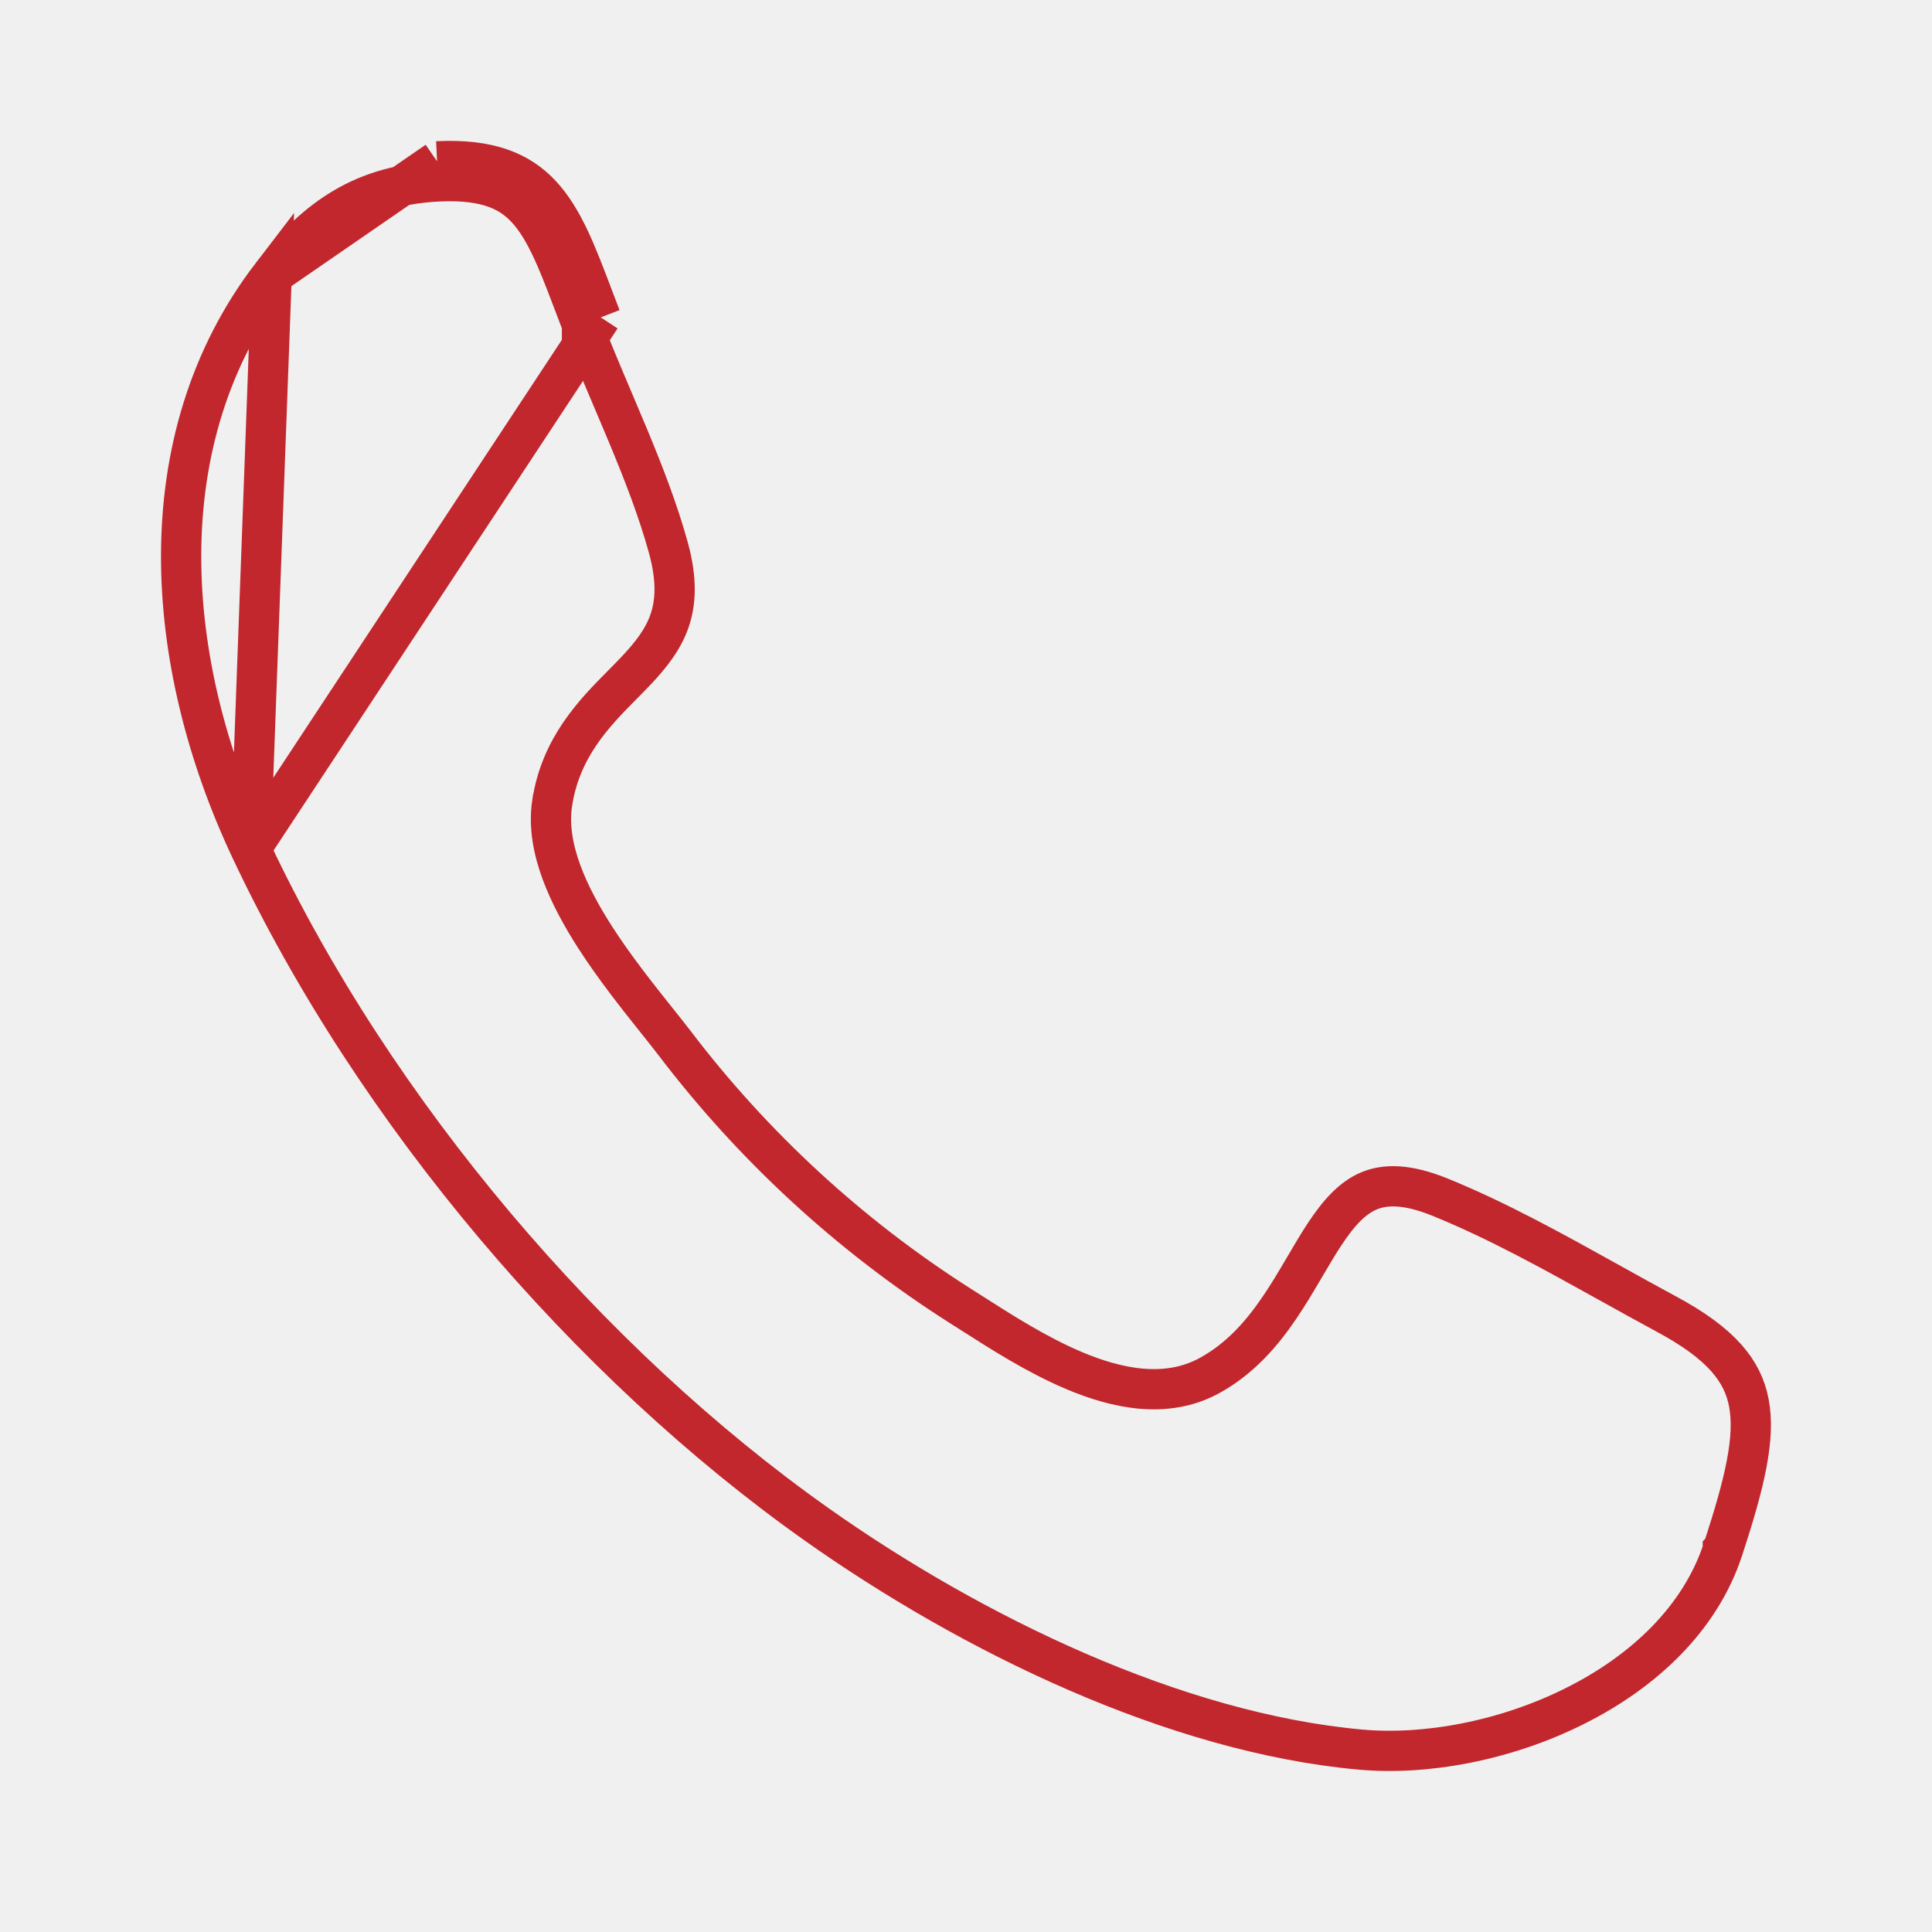
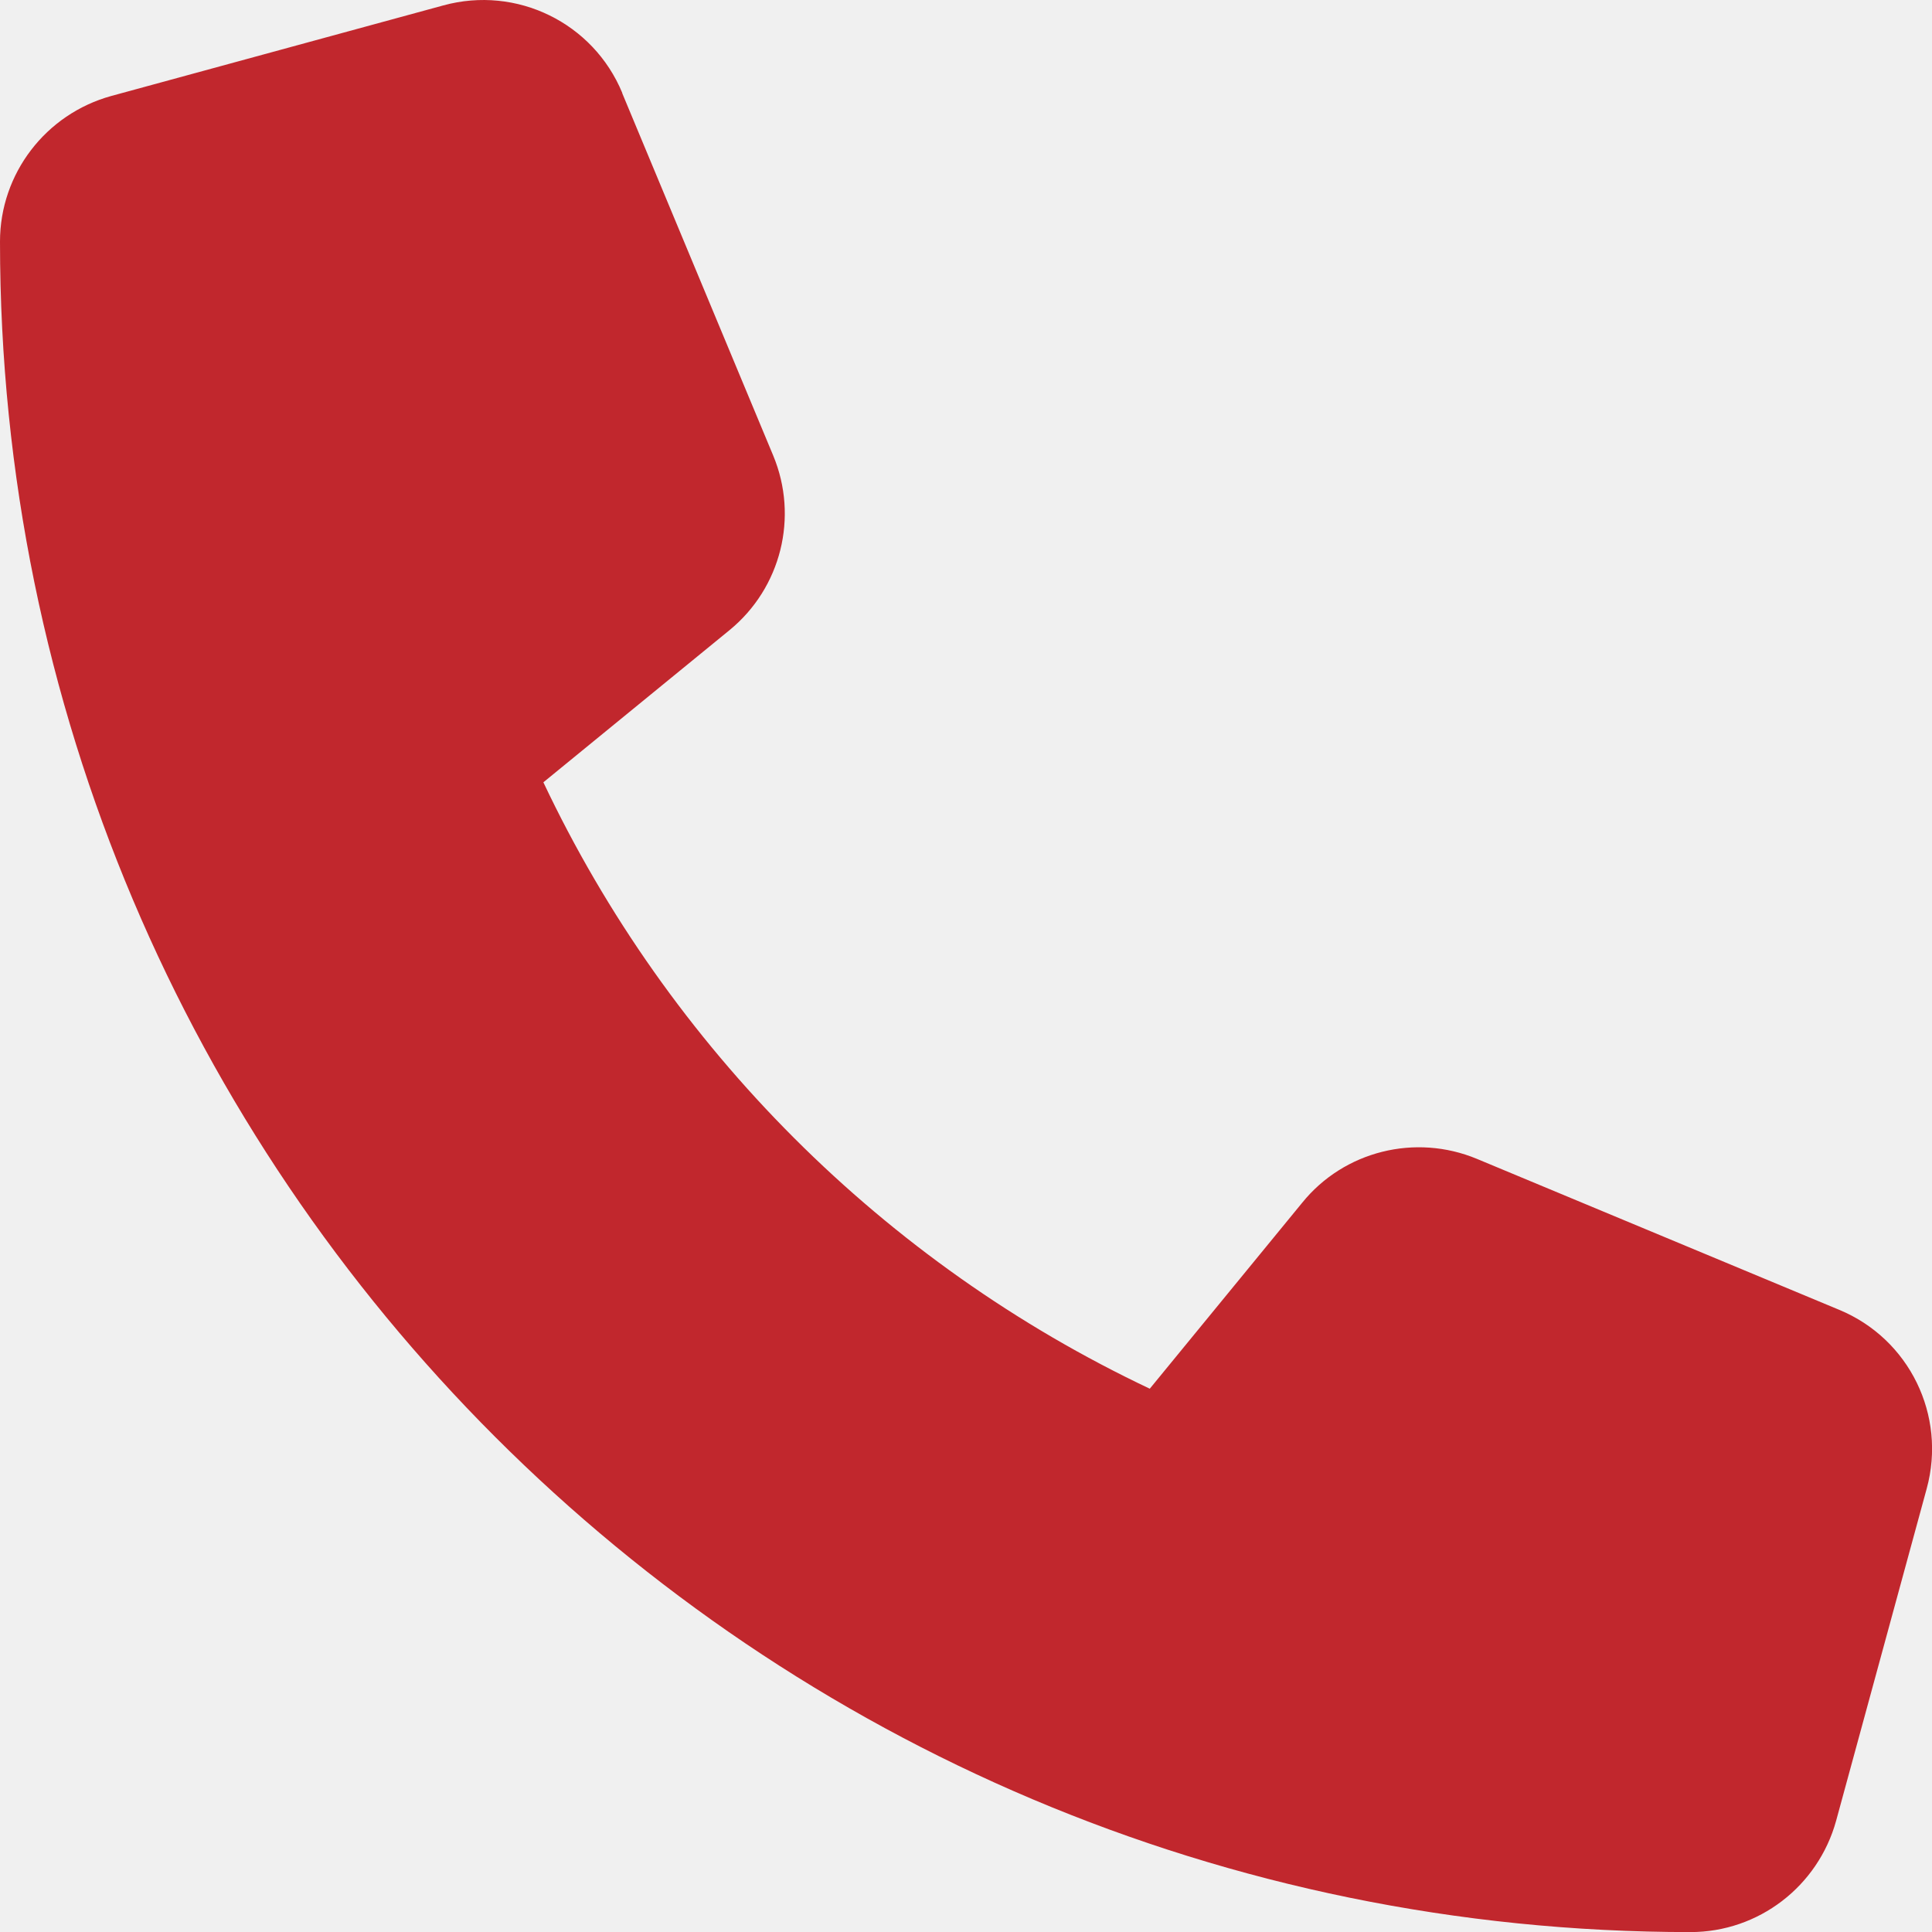
- <svg xmlns="http://www.w3.org/2000/svg" width="48" height="48" viewBox="0 0 48 48" fill="none">
-   <path d="M6.224 21.09L6.224 21.09C9.314 27.663 14.625 33.866 20.286 37.87C24.148 40.602 29.199 43.053 33.797 43.468C35.426 43.616 37.407 43.247 39.125 42.387C40.842 41.529 42.239 40.212 42.803 38.503C42.803 38.503 42.803 38.502 42.803 38.502C42.804 38.501 42.804 38.499 42.804 38.498L42.804 38.498C43.355 36.825 43.612 35.719 43.451 34.859C43.303 34.066 42.773 33.385 41.405 32.65L41.405 32.65C40.932 32.395 40.463 32.134 39.995 31.874C38.599 31.098 37.214 30.328 35.787 29.747L35.787 29.747C34.93 29.397 34.389 29.427 34.006 29.59C33.602 29.761 33.267 30.123 32.91 30.663C32.747 30.91 32.591 31.177 32.422 31.464C32.408 31.487 32.395 31.511 32.38 31.535C32.199 31.843 32.005 32.171 31.788 32.489C31.357 33.125 30.817 33.755 30.048 34.176L30.048 34.176C28.969 34.767 27.732 34.495 26.677 34.048C25.765 33.662 24.874 33.093 24.174 32.645C24.055 32.569 23.942 32.497 23.835 32.43L23.832 32.428C21.105 30.688 18.707 28.478 16.75 25.903C16.629 25.746 16.486 25.566 16.328 25.368C15.864 24.786 15.275 24.048 14.784 23.284C14.452 22.767 14.15 22.216 13.947 21.663C13.746 21.113 13.633 20.531 13.716 19.964L13.717 19.963C13.926 18.564 14.775 17.706 15.471 17.004C15.591 16.883 15.706 16.766 15.813 16.653C16.192 16.249 16.482 15.872 16.637 15.418C16.788 14.975 16.827 14.408 16.604 13.602L16.604 13.602C16.351 12.686 15.996 11.77 15.611 10.844C15.49 10.553 15.365 10.259 15.24 9.964C14.971 9.331 14.7 8.693 14.459 8.064M6.224 21.09L14.926 7.885M6.224 21.09C4.056 16.48 3.62 10.919 6.749 6.84L6.224 21.09ZM14.459 8.064L14.926 7.885M14.459 8.064C14.459 8.064 14.459 8.065 14.459 8.065L14.926 7.885M14.459 8.064C14.39 7.886 14.326 7.716 14.264 7.551C14.107 7.139 13.967 6.769 13.82 6.429C13.616 5.957 13.415 5.585 13.18 5.297C12.951 5.017 12.687 4.813 12.341 4.681C11.988 4.546 11.523 4.476 10.884 4.507M14.926 7.885C14.86 7.714 14.797 7.547 14.735 7.385C13.919 5.231 13.409 3.884 10.859 4.008M10.884 4.507C10.884 4.507 10.884 4.507 10.884 4.507L10.859 4.008M10.884 4.507C9.967 4.553 9.224 4.77 8.573 5.148C7.918 5.527 7.331 6.083 6.749 6.84L10.859 4.008M10.884 4.507C10.884 4.507 10.884 4.507 10.883 4.507L10.859 4.008" stroke="#C1272D" />
+ <svg xmlns="http://www.w3.org/2000/svg" width="24" height="24" viewBox="0 0 24 24" fill="none">
+   <g clip-path="url(#clip0_2216_39)">
+     <path d="M7.73 1.154C7.369 0.282 6.417 -0.182 5.508 0.067L1.383 1.192C0.567 1.417 0 2.157 0 3.001C0 14.598 9.403 24.001 21 24.001C21.844 24.001 22.584 23.434 22.809 22.618L23.934 18.493C24.183 17.584 23.719 16.632 22.847 16.271L18.347 14.396C17.583 14.078 16.697 14.298 16.177 14.94L14.283 17.251C10.983 15.69 8.311 13.018 6.75 9.718L9.061 7.829C9.703 7.304 9.923 6.423 9.605 5.659L7.73 1.159V1.154Z" fill="#C1272D" />
+   </g>
+   <defs>
+     <clipPath id="clip0_2216_39">
+       <rect width="24" height="24" fill="white" />
+     </clipPath>
+   </defs>
</svg>
